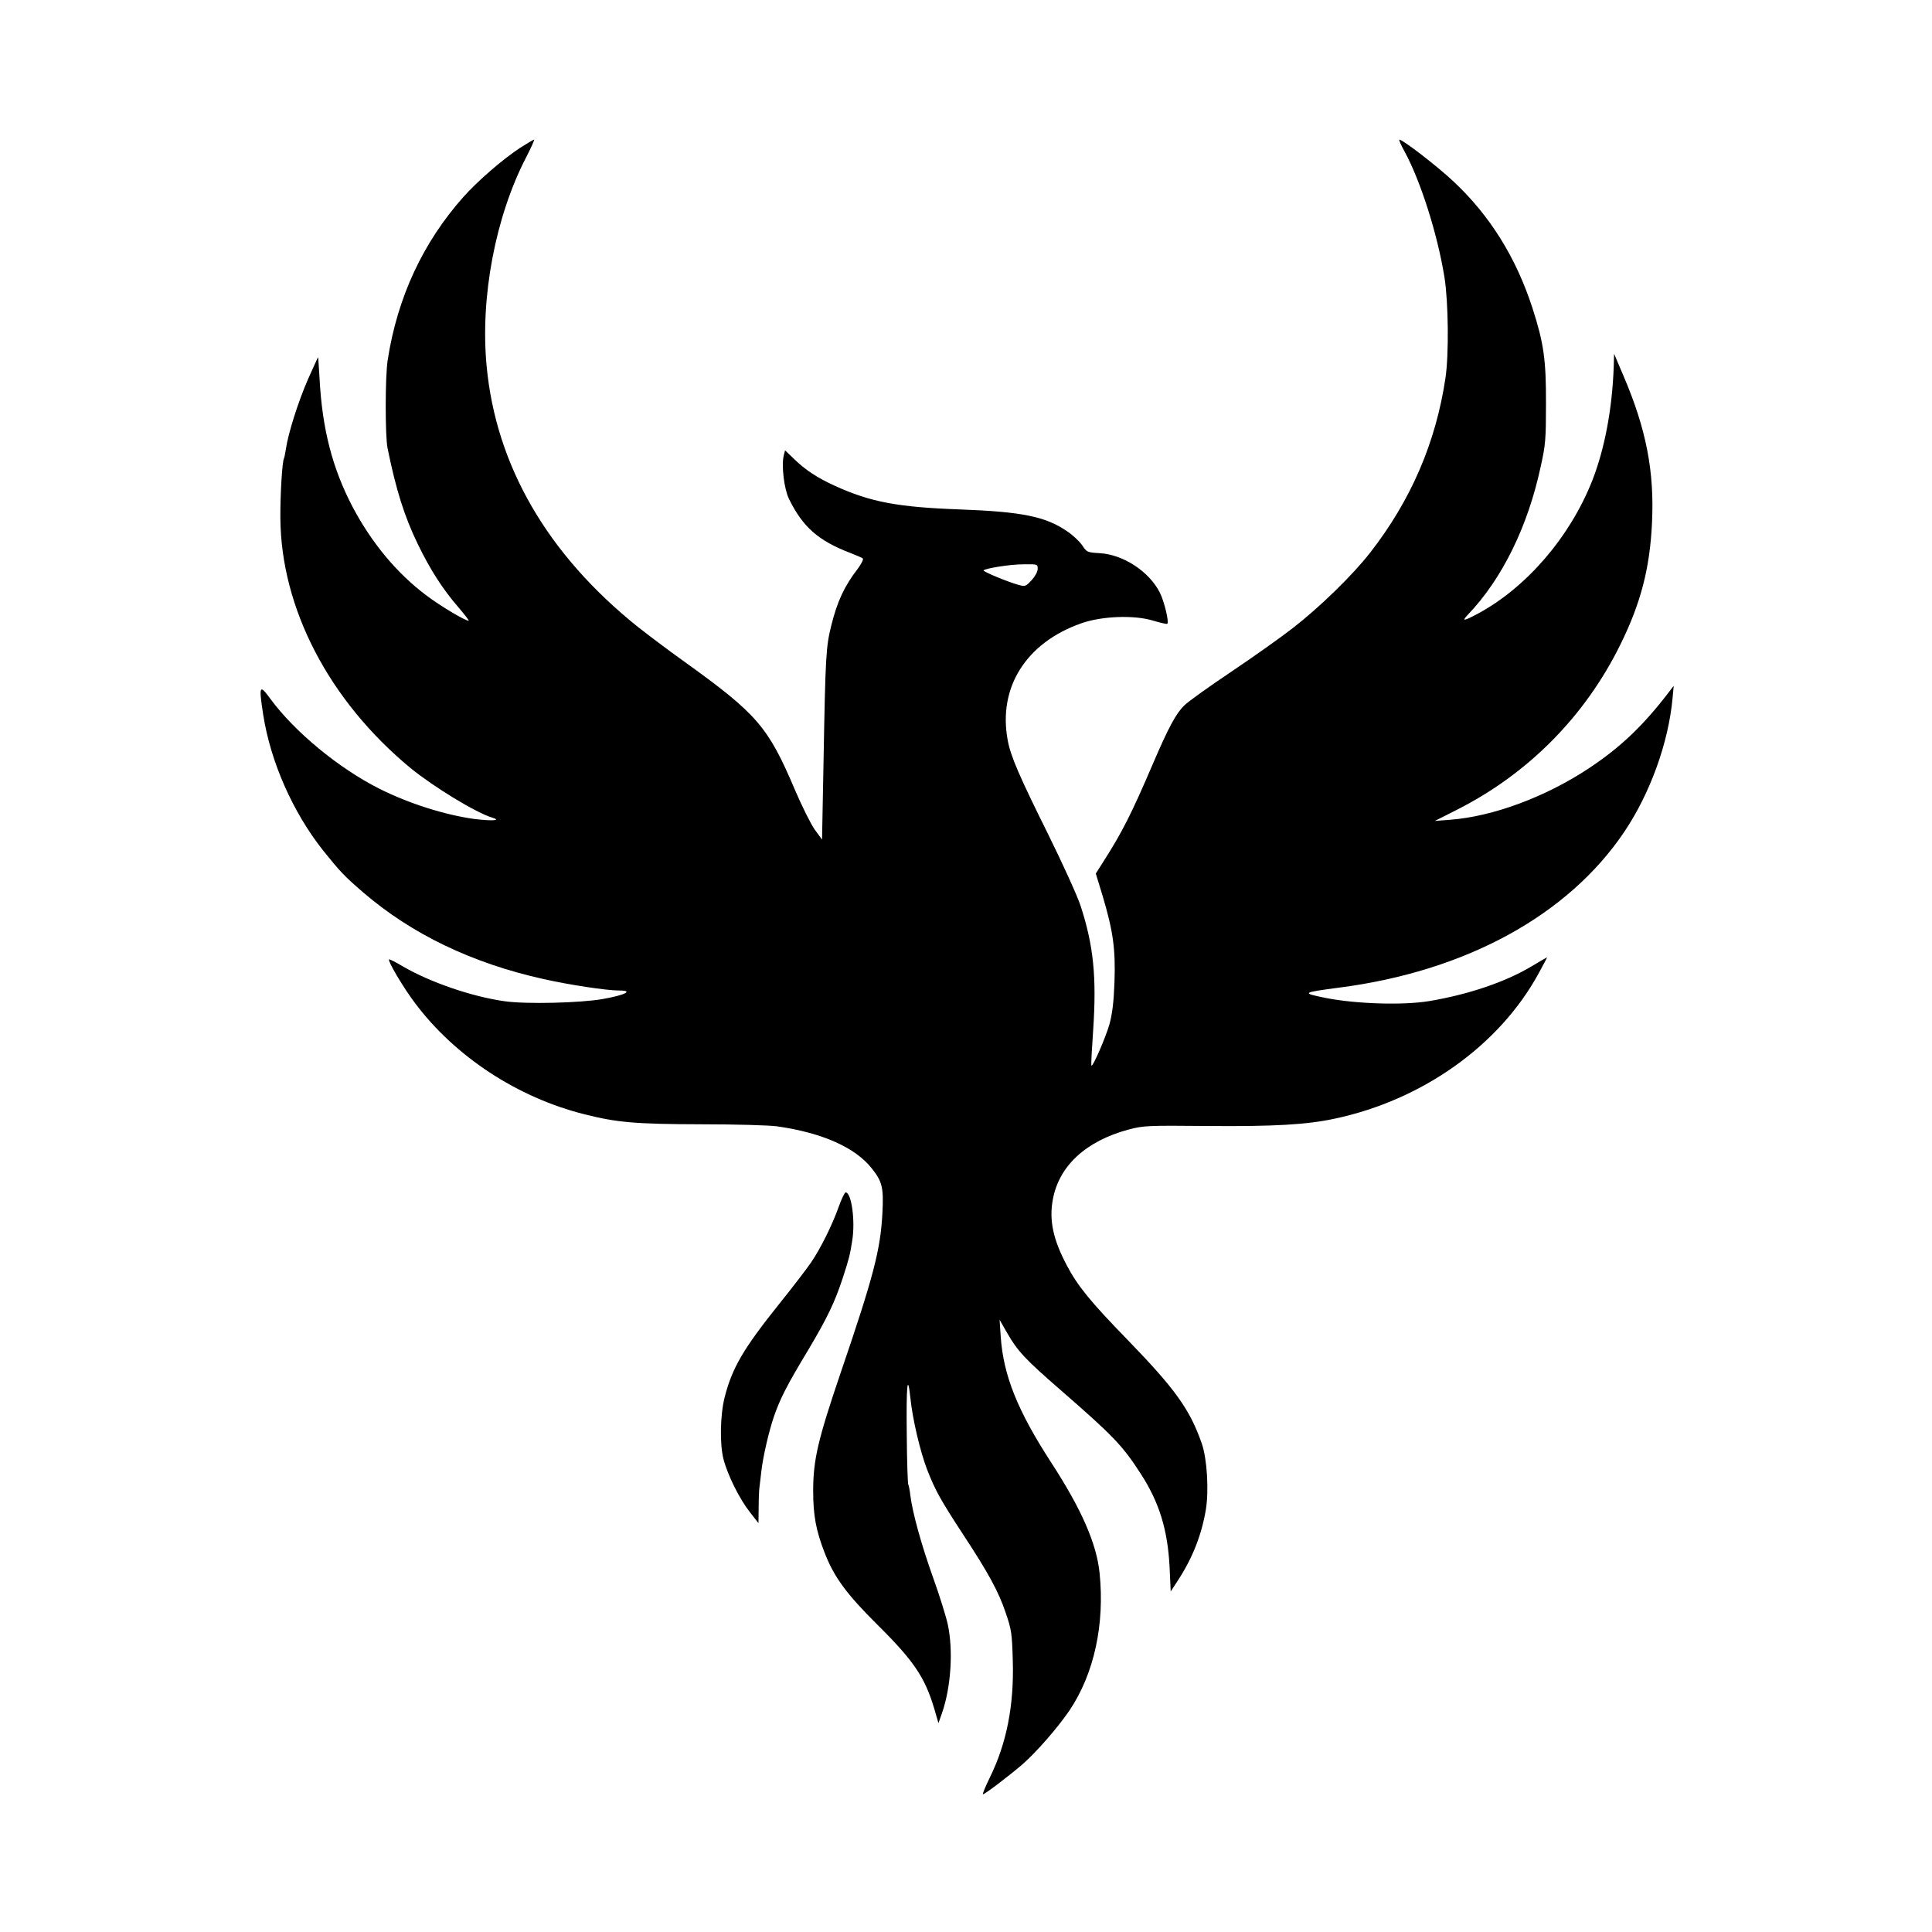
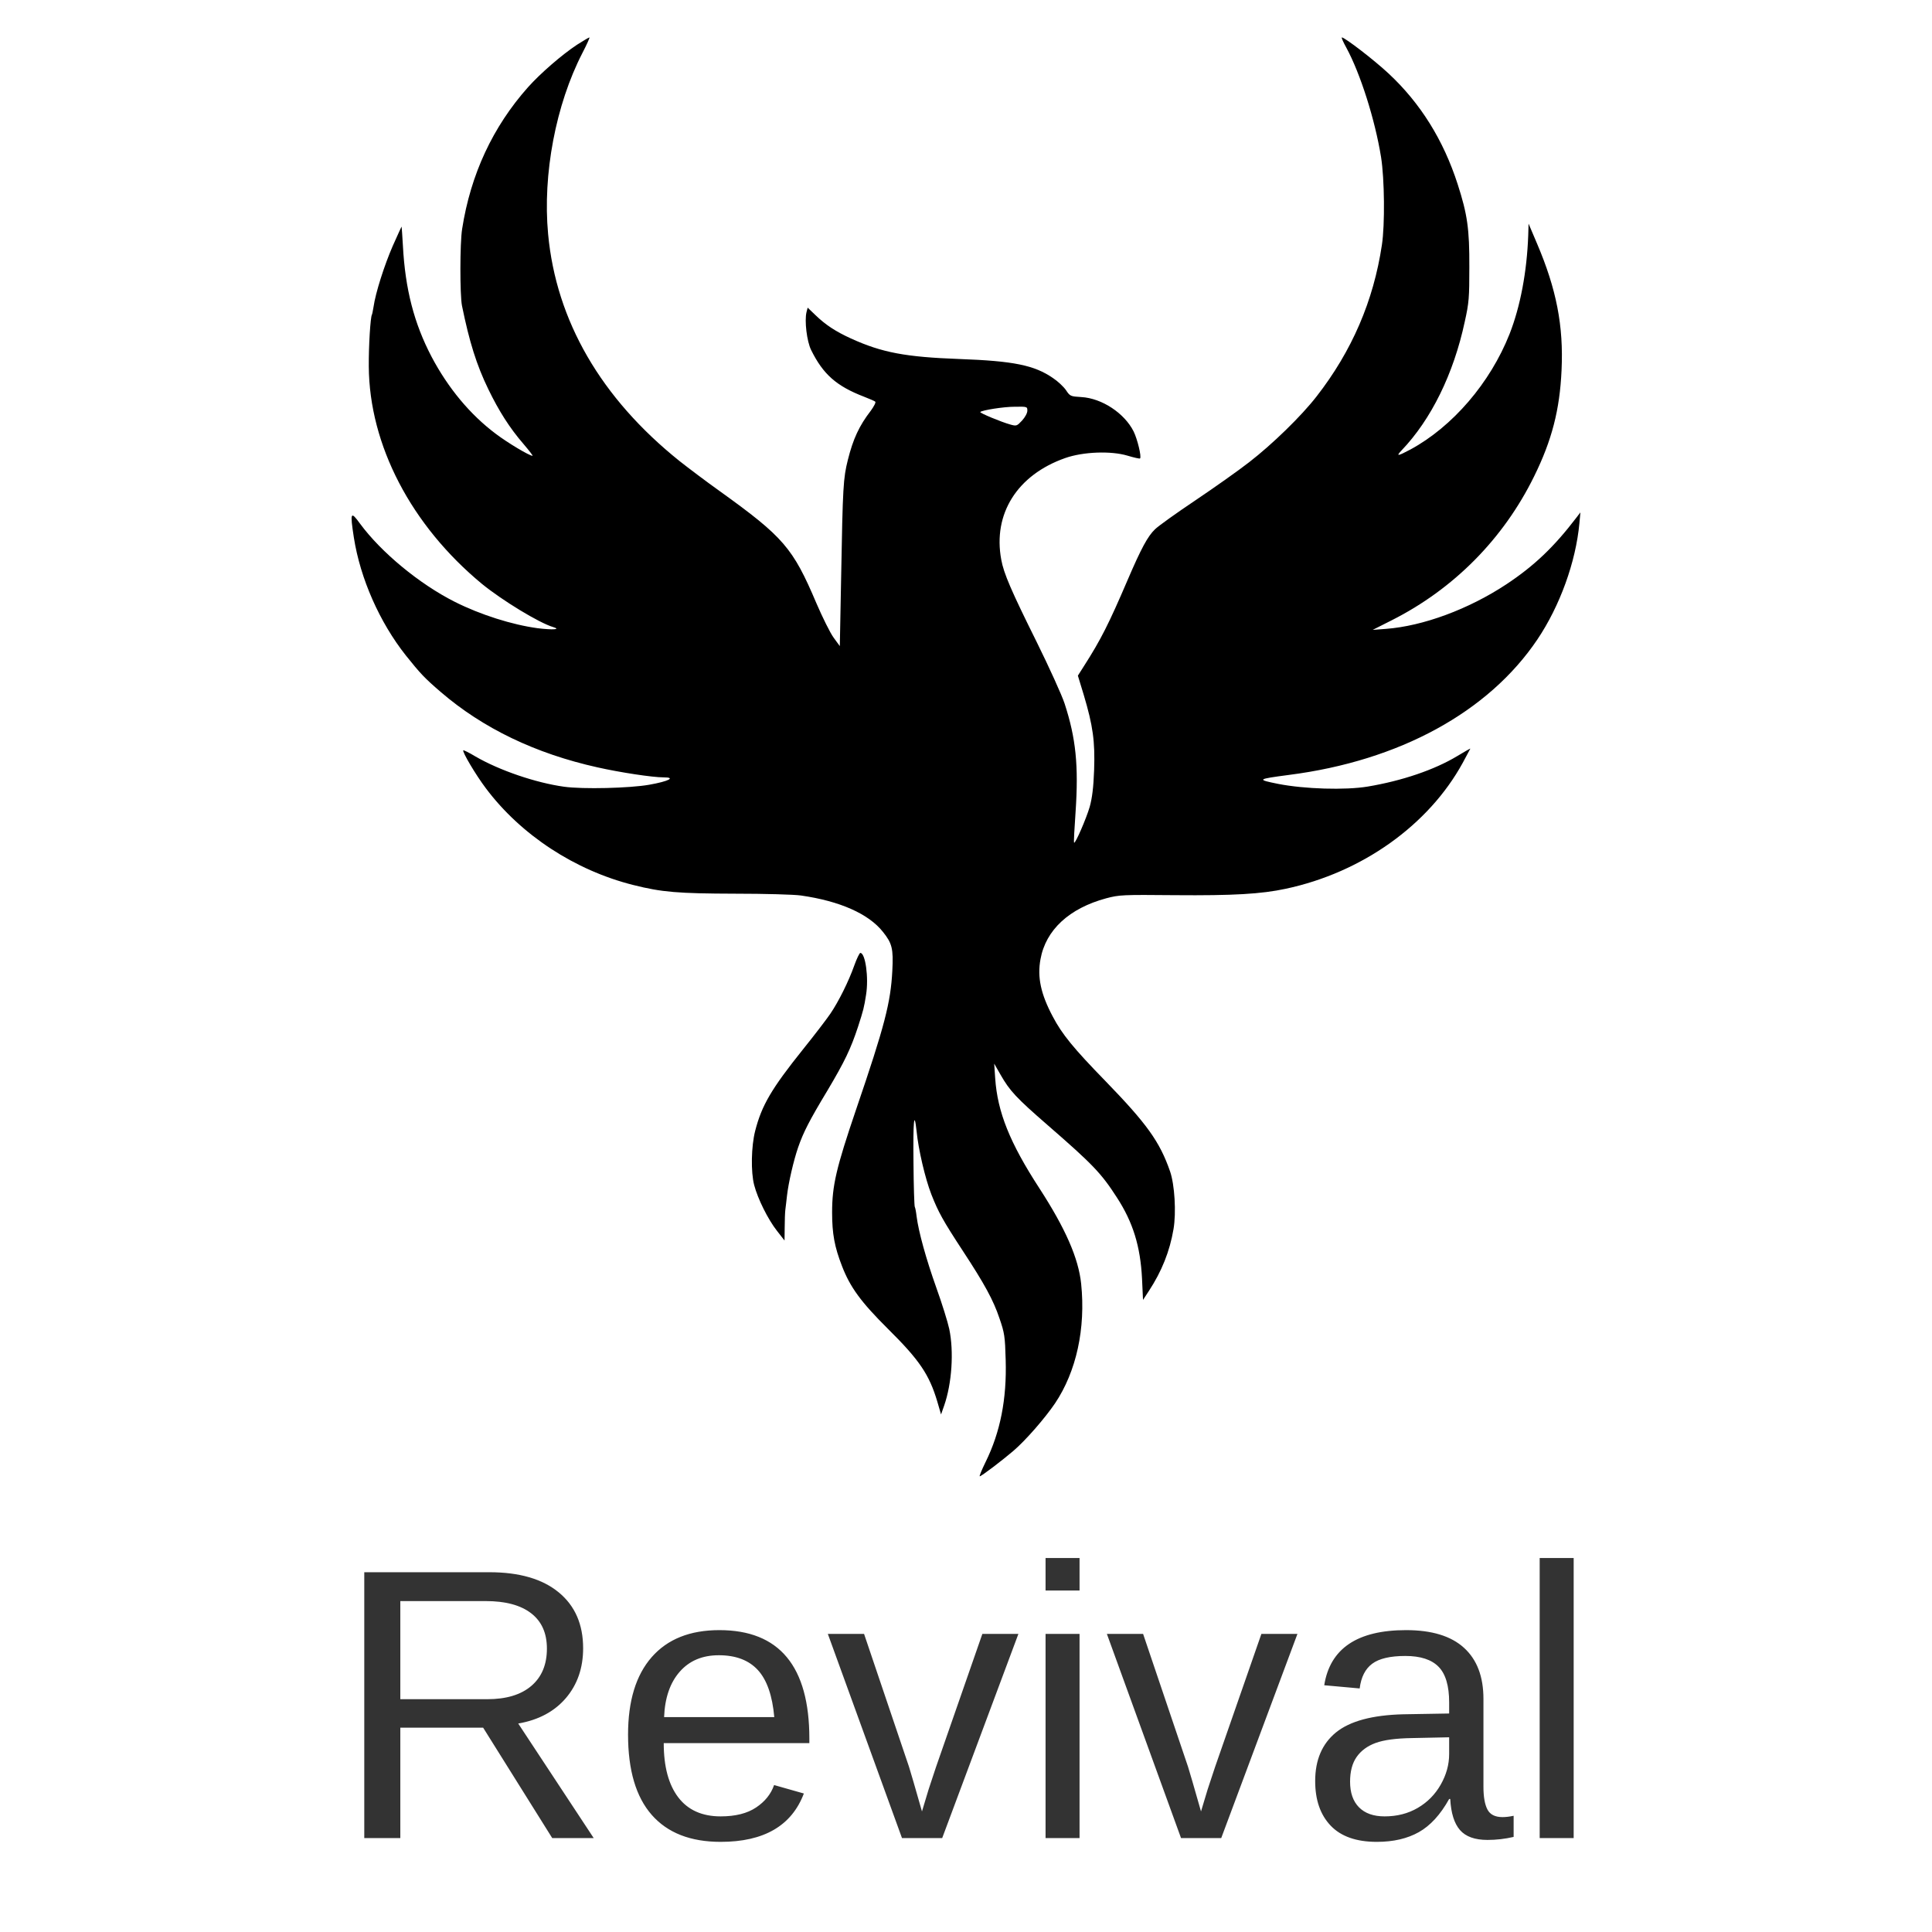
- <svg xmlns="http://www.w3.org/2000/svg" version="1.0" width="1024pt" height="1024pt" viewBox="0 0 1024 1024" preserveAspectRatio="xMidYMid meet">
-   <g transform="translate(0,1024) scale(0.1,-0.1)" fill="#000000" stroke="none">
-     <path d="M2756 9456 c-94 -62 -225 -176 -300 -260 -214 -241 -349 -530 -401 -863 -14 -87 -14 -402 -1 -468 45 -221 89 -362 161 -510 64 -132 130 -236 214 -333 34 -40 59 -72 55 -72 -19 0 -150 78 -224 134 -156 117 -290 278 -391 469 -107 204 -161 413 -175 677 -4 63 -7 116 -8 117 0 1 -25 -52 -54 -118 -51 -117 -105 -286 -117 -371 -4 -24 -8 -45 -10 -48 -9 -15 -20 -190 -19 -315 3 -479 258 -969 690 -1326 124 -101 349 -238 434 -263 50 -15 -3 -18 -94 -7 -156 21 -349 82 -506 161 -216 109 -448 301 -577 476 -58 80 -62 71 -38 -84 39 -250 157 -517 317 -719 89 -111 112 -136 213 -223 257 -221 577 -375 955 -459 138 -31 335 -61 403 -61 77 0 31 -24 -88 -45 -119 -21 -404 -28 -519 -12 -172 24 -393 99 -541 185 -38 23 -71 39 -73 37 -8 -8 76 -150 138 -232 213 -284 543 -500 898 -589 174 -44 272 -52 622 -53 179 0 359 -5 400 -11 238 -34 413 -112 500 -222 56 -70 64 -102 57 -237 -10 -193 -46 -334 -221 -846 -121 -356 -146 -463 -146 -627 0 -130 15 -210 60 -326 50 -130 116 -220 280 -383 193 -191 252 -279 301 -443 l23 -79 19 54 c47 135 60 328 31 467 -9 42 -44 155 -79 252 -62 174 -108 340 -120 434 -3 27 -8 53 -11 58 -3 5 -7 125 -8 268 -3 253 4 330 19 193 11 -112 52 -287 90 -385 43 -109 70 -158 191 -343 134 -204 187 -302 224 -412 31 -90 34 -110 38 -255 7 -238 -33 -439 -122 -620 -24 -49 -40 -88 -36 -88 10 0 136 96 205 155 76 65 193 200 254 290 130 194 187 456 159 728 -16 156 -96 338 -255 583 -180 277 -255 464 -269 670 l-6 89 39 -68 c56 -98 95 -140 286 -306 276 -240 327 -293 423 -442 98 -151 143 -297 153 -494 l6 -130 36 55 c78 119 127 241 150 377 17 101 7 270 -21 351 -63 182 -142 291 -395 552 -193 198 -264 285 -320 392 -73 137 -95 240 -75 349 32 179 175 311 401 372 80 21 98 22 419 19 355 -3 526 7 675 39 465 99 871 388 1079 768 25 46 46 85 46 86 0 2 -36 -19 -81 -46 -138 -83 -335 -150 -544 -185 -138 -23 -386 -15 -545 16 -134 27 -131 29 65 55 672 86 1216 383 1514 826 137 204 234 471 256 709 l6 65 -23 -30 c-138 -181 -259 -296 -428 -408 -230 -152 -508 -255 -735 -272 l-80 -6 115 58 c379 191 682 497 869 878 108 219 156 405 167 645 13 272 -31 496 -150 775 l-51 120 -2 -70 c-8 -223 -48 -435 -114 -603 -118 -298 -347 -564 -603 -703 -79 -42 -91 -44 -55 -6 180 188 317 466 385 784 26 116 28 147 28 333 1 233 -12 322 -71 505 -87 270 -227 494 -421 675 -89 83 -266 219 -285 220 -4 0 8 -28 27 -62 85 -156 175 -438 212 -668 21 -132 24 -411 5 -535 -51 -341 -183 -647 -398 -923 -93 -120 -270 -292 -411 -401 -64 -50 -211 -154 -327 -232 -115 -77 -227 -157 -247 -177 -44 -42 -84 -116 -166 -307 -116 -271 -165 -367 -264 -522 l-40 -63 36 -118 c56 -188 69 -282 63 -457 -4 -108 -12 -171 -27 -225 -21 -72 -88 -226 -95 -218 -3 2 2 87 9 188 19 282 2 449 -67 660 -17 52 -94 221 -170 375 -155 312 -201 418 -216 502 -52 279 97 516 389 619 110 39 280 45 380 15 40 -12 75 -20 77 -17 10 10 -16 117 -39 164 -56 112 -194 203 -319 210 -66 4 -69 5 -94 43 -15 21 -50 54 -79 73 -113 78 -239 104 -571 116 -327 12 -471 39 -660 125 -94 43 -155 83 -217 143 l-47 45 -7 -27 c-13 -54 2 -178 28 -231 73 -148 154 -220 323 -285 33 -13 64 -26 68 -30 5 -4 -8 -29 -27 -55 -71 -92 -108 -172 -140 -300 -28 -113 -31 -157 -41 -718 l-8 -417 -38 52 c-21 29 -68 124 -105 210 -143 337 -200 403 -588 682 -83 59 -194 143 -246 184 -479 384 -752 855 -801 1384 -34 364 47 789 209 1103 27 52 46 95 43 95 -4 0 -37 -20 -75 -44z m2744 -2231 c0 -15 -14 -40 -32 -60 -32 -34 -34 -35 -73 -24 -54 15 -187 70 -182 76 12 11 141 32 210 32 76 1 77 1 77 -24z" />
-     <path d="M4445 3843 c-34 -96 -95 -219 -146 -294 -21 -31 -95 -128 -165 -215 -194 -242 -253 -343 -293 -499 -24 -94 -27 -250 -6 -330 22 -84 84 -209 139 -279 l46 -59 1 79 c0 43 2 93 4 109 2 17 7 55 10 85 9 79 40 214 68 295 32 92 68 163 179 347 104 175 142 254 186 388 33 102 37 118 49 195 17 104 -4 255 -35 255 -5 0 -22 -35 -37 -77z" />
+ <svg xmlns="http://www.w3.org/2000/svg" viewBox="0 0 500 500">
+   <g transform="matrix(1, 0, 0, 1, -17.40638, 0)">
+     <text style="fill: rgb(51, 51, 51); font-family: Arial, sans-serif; font-size: 100px; white-space: pre; stroke-width: 1;" x="103.475" y="475.686">Revival</text>
+     <g transform="matrix(0.04246, 0, 0, -0.04246, 49.75226, 413.0575)" fill="#000000" stroke="none" style="">
+       <path d="M2756 9456 c-94 -62 -225 -176 -300 -260 -214 -241 -349 -530 -401 -863 -14 -87 -14 -402 -1 -468 45 -221 89 -362 161 -510 64 -132 130 -236 214 -333 34 -40 59 -72 55 -72 -19 0 -150 78 -224 134 -156 117 -290 278 -391 469 -107 204 -161 413 -175 677 -4 63 -7 116 -8 117 0 1 -25 -52 -54 -118 -51 -117 -105 -286 -117 -371 -4 -24 -8 -45 -10 -48 -9 -15 -20 -190 -19 -315 3 -479 258 -969 690 -1326 124 -101 349 -238 434 -263 50 -15 -3 -18 -94 -7 -156 21 -349 82 -506 161 -216 109 -448 301 -577 476 -58 80 -62 71 -38 -84 39 -250 157 -517 317 -719 89 -111 112 -136 213 -223 257 -221 577 -375 955 -459 138 -31 335 -61 403 -61 77 0 31 -24 -88 -45 -119 -21 -404 -28 -519 -12 -172 24 -393 99 -541 185 -38 23 -71 39 -73 37 -8 -8 76 -150 138 -232 213 -284 543 -500 898 -589 174 -44 272 -52 622 -53 179 0 359 -5 400 -11 238 -34 413 -112 500 -222 56 -70 64 -102 57 -237 -10 -193 -46 -334 -221 -846 -121 -356 -146 -463 -146 -627 0 -130 15 -210 60 -326 50 -130 116 -220 280 -383 193 -191 252 -279 301 -443 l23 -79 19 54 c47 135 60 328 31 467 -9 42 -44 155 -79 252 -62 174 -108 340 -120 434 -3 27 -8 53 -11 58 -3 5 -7 125 -8 268 -3 253 4 330 19 193 11 -112 52 -287 90 -385 43 -109 70 -158 191 -343 134 -204 187 -302 224 -412 31 -90 34 -110 38 -255 7 -238 -33 -439 -122 -620 -24 -49 -40 -88 -36 -88 10 0 136 96 205 155 76 65 193 200 254 290 130 194 187 456 159 728 -16 156 -96 338 -255 583 -180 277 -255 464 -269 670 l-6 89 39 -68 c56 -98 95 -140 286 -306 276 -240 327 -293 423 -442 98 -151 143 -297 153 -494 l6 -130 36 55 c78 119 127 241 150 377 17 101 7 270 -21 351 -63 182 -142 291 -395 552 -193 198 -264 285 -320 392 -73 137 -95 240 -75 349 32 179 175 311 401 372 80 21 98 22 419 19 355 -3 526 7 675 39 465 99 871 388 1079 768 25 46 46 85 46 86 0 2 -36 -19 -81 -46 -138 -83 -335 -150 -544 -185 -138 -23 -386 -15 -545 16 -134 27 -131 29 65 55 672 86 1216 383 1514 826 137 204 234 471 256 709 l6 65 -23 -30 c-138 -181 -259 -296 -428 -408 -230 -152 -508 -255 -735 -272 l-80 -6 115 58 c379 191 682 497 869 878 108 219 156 405 167 645 13 272 -31 496 -150 775 l-51 120 -2 -70 c-8 -223 -48 -435 -114 -603 -118 -298 -347 -564 -603 -703 -79 -42 -91 -44 -55 -6 180 188 317 466 385 784 26 116 28 147 28 333 1 233 -12 322 -71 505 -87 270 -227 494 -421 675 -89 83 -266 219 -285 220 -4 0 8 -28 27 -62 85 -156 175 -438 212 -668 21 -132 24 -411 5 -535 -51 -341 -183 -647 -398 -923 -93 -120 -270 -292 -411 -401 -64 -50 -211 -154 -327 -232 -115 -77 -227 -157 -247 -177 -44 -42 -84 -116 -166 -307 -116 -271 -165 -367 -264 -522 l-40 -63 36 -118 c56 -188 69 -282 63 -457 -4 -108 -12 -171 -27 -225 -21 -72 -88 -226 -95 -218 -3 2 2 87 9 188 19 282 2 449 -67 660 -17 52 -94 221 -170 375 -155 312 -201 418 -216 502 -52 279 97 516 389 619 110 39 280 45 380 15 40 -12 75 -20 77 -17 10 10 -16 117 -39 164 -56 112 -194 203 -319 210 -66 4 -69 5 -94 43 -15 21 -50 54 -79 73 -113 78 -239 104 -571 116 -327 12 -471 39 -660 125 -94 43 -155 83 -217 143 l-47 45 -7 -27 c-13 -54 2 -178 28 -231 73 -148 154 -220 323 -285 33 -13 64 -26 68 -30 5 -4 -8 -29 -27 -55 -71 -92 -108 -172 -140 -300 -28 -113 -31 -157 -41 -718 l-8 -417 -38 52 c-21 29 -68 124 -105 210 -143 337 -200 403 -588 682 -83 59 -194 143 -246 184 -479 384 -752 855 -801 1384 -34 364 47 789 209 1103 27 52 46 95 43 95 -4 0 -37 -20 -75 -44z m2744 -2231 c0 -15 -14 -40 -32 -60 -32 -34 -34 -35 -73 -24 -54 15 -187 70 -182 76 12 11 141 32 210 32 76 1 77 1 77 -24z" />
+       <path d="M4445 3843 c-34 -96 -95 -219 -146 -294 -21 -31 -95 -128 -165 -215 -194 -242 -253 -343 -293 -499 -24 -94 -27 -250 -6 -330 22 -84 84 -209 139 -279 l46 -59 1 79 c0 43 2 93 4 109 2 17 7 55 10 85 9 79 40 214 68 295 32 92 68 163 179 347 104 175 142 254 186 388 33 102 37 118 49 195 17 104 -4 255 -35 255 -5 0 -22 -35 -37 -77z" />
+     </g>
  </g>
</svg>
